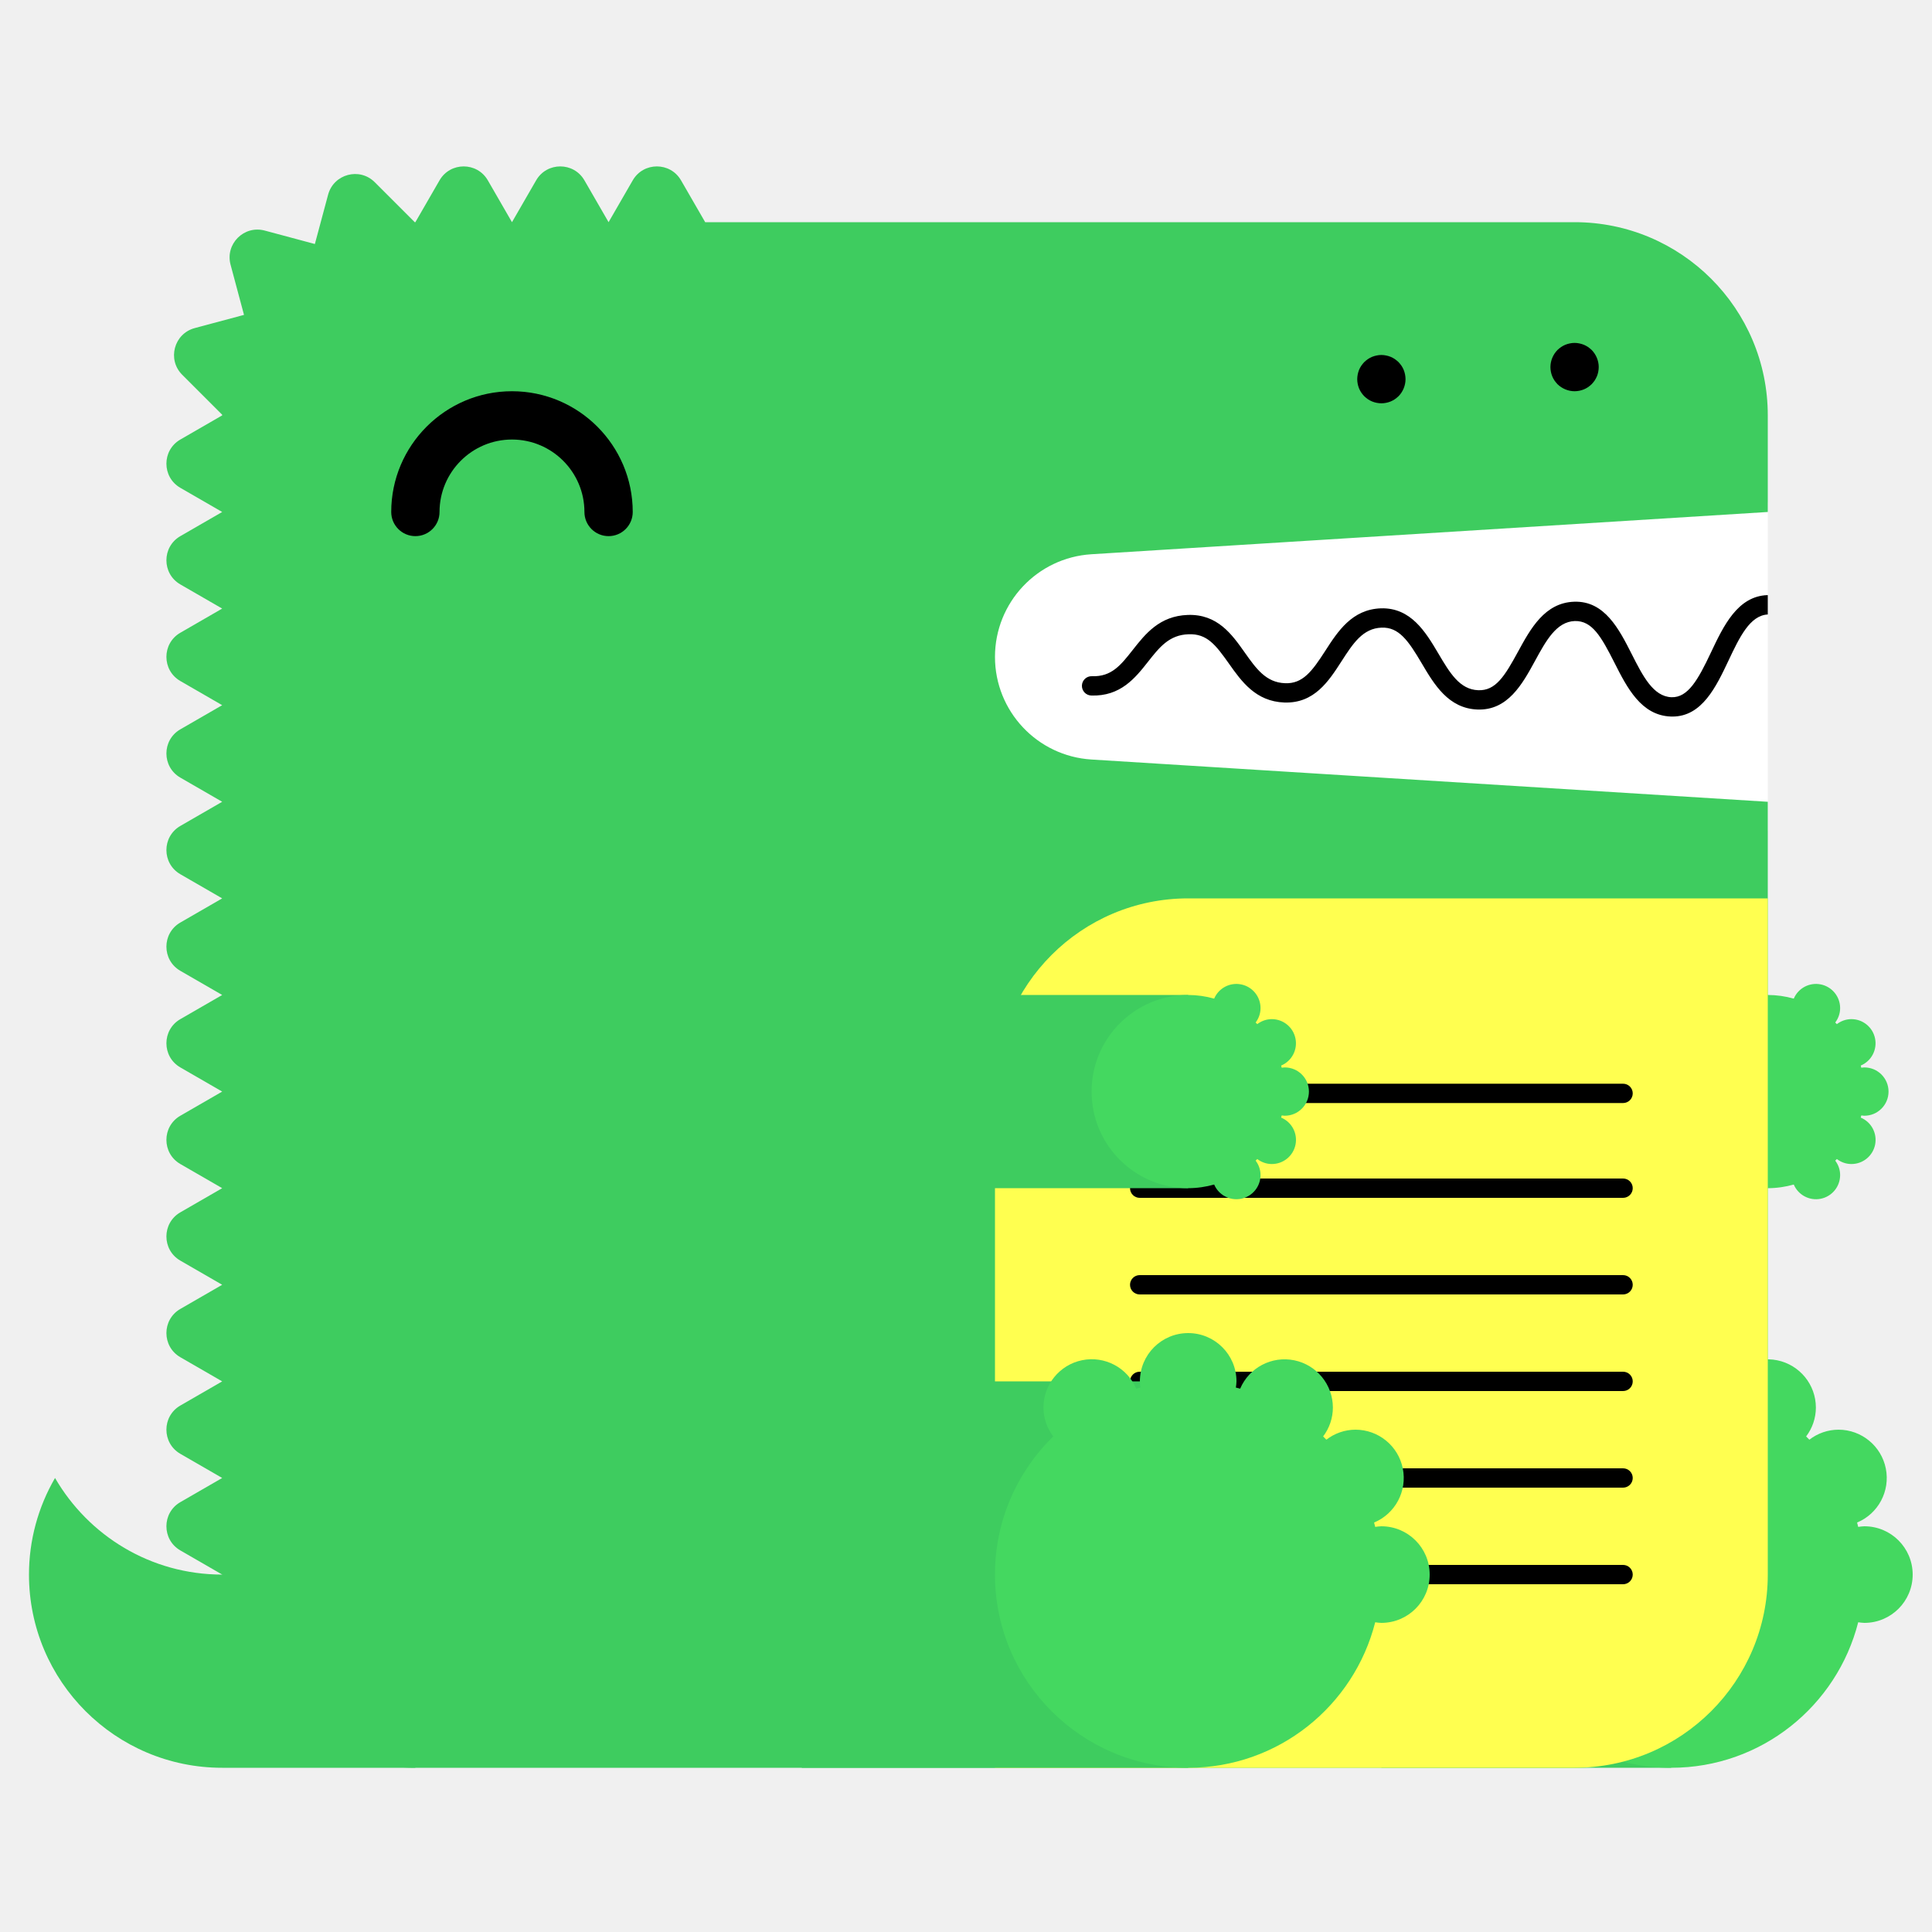
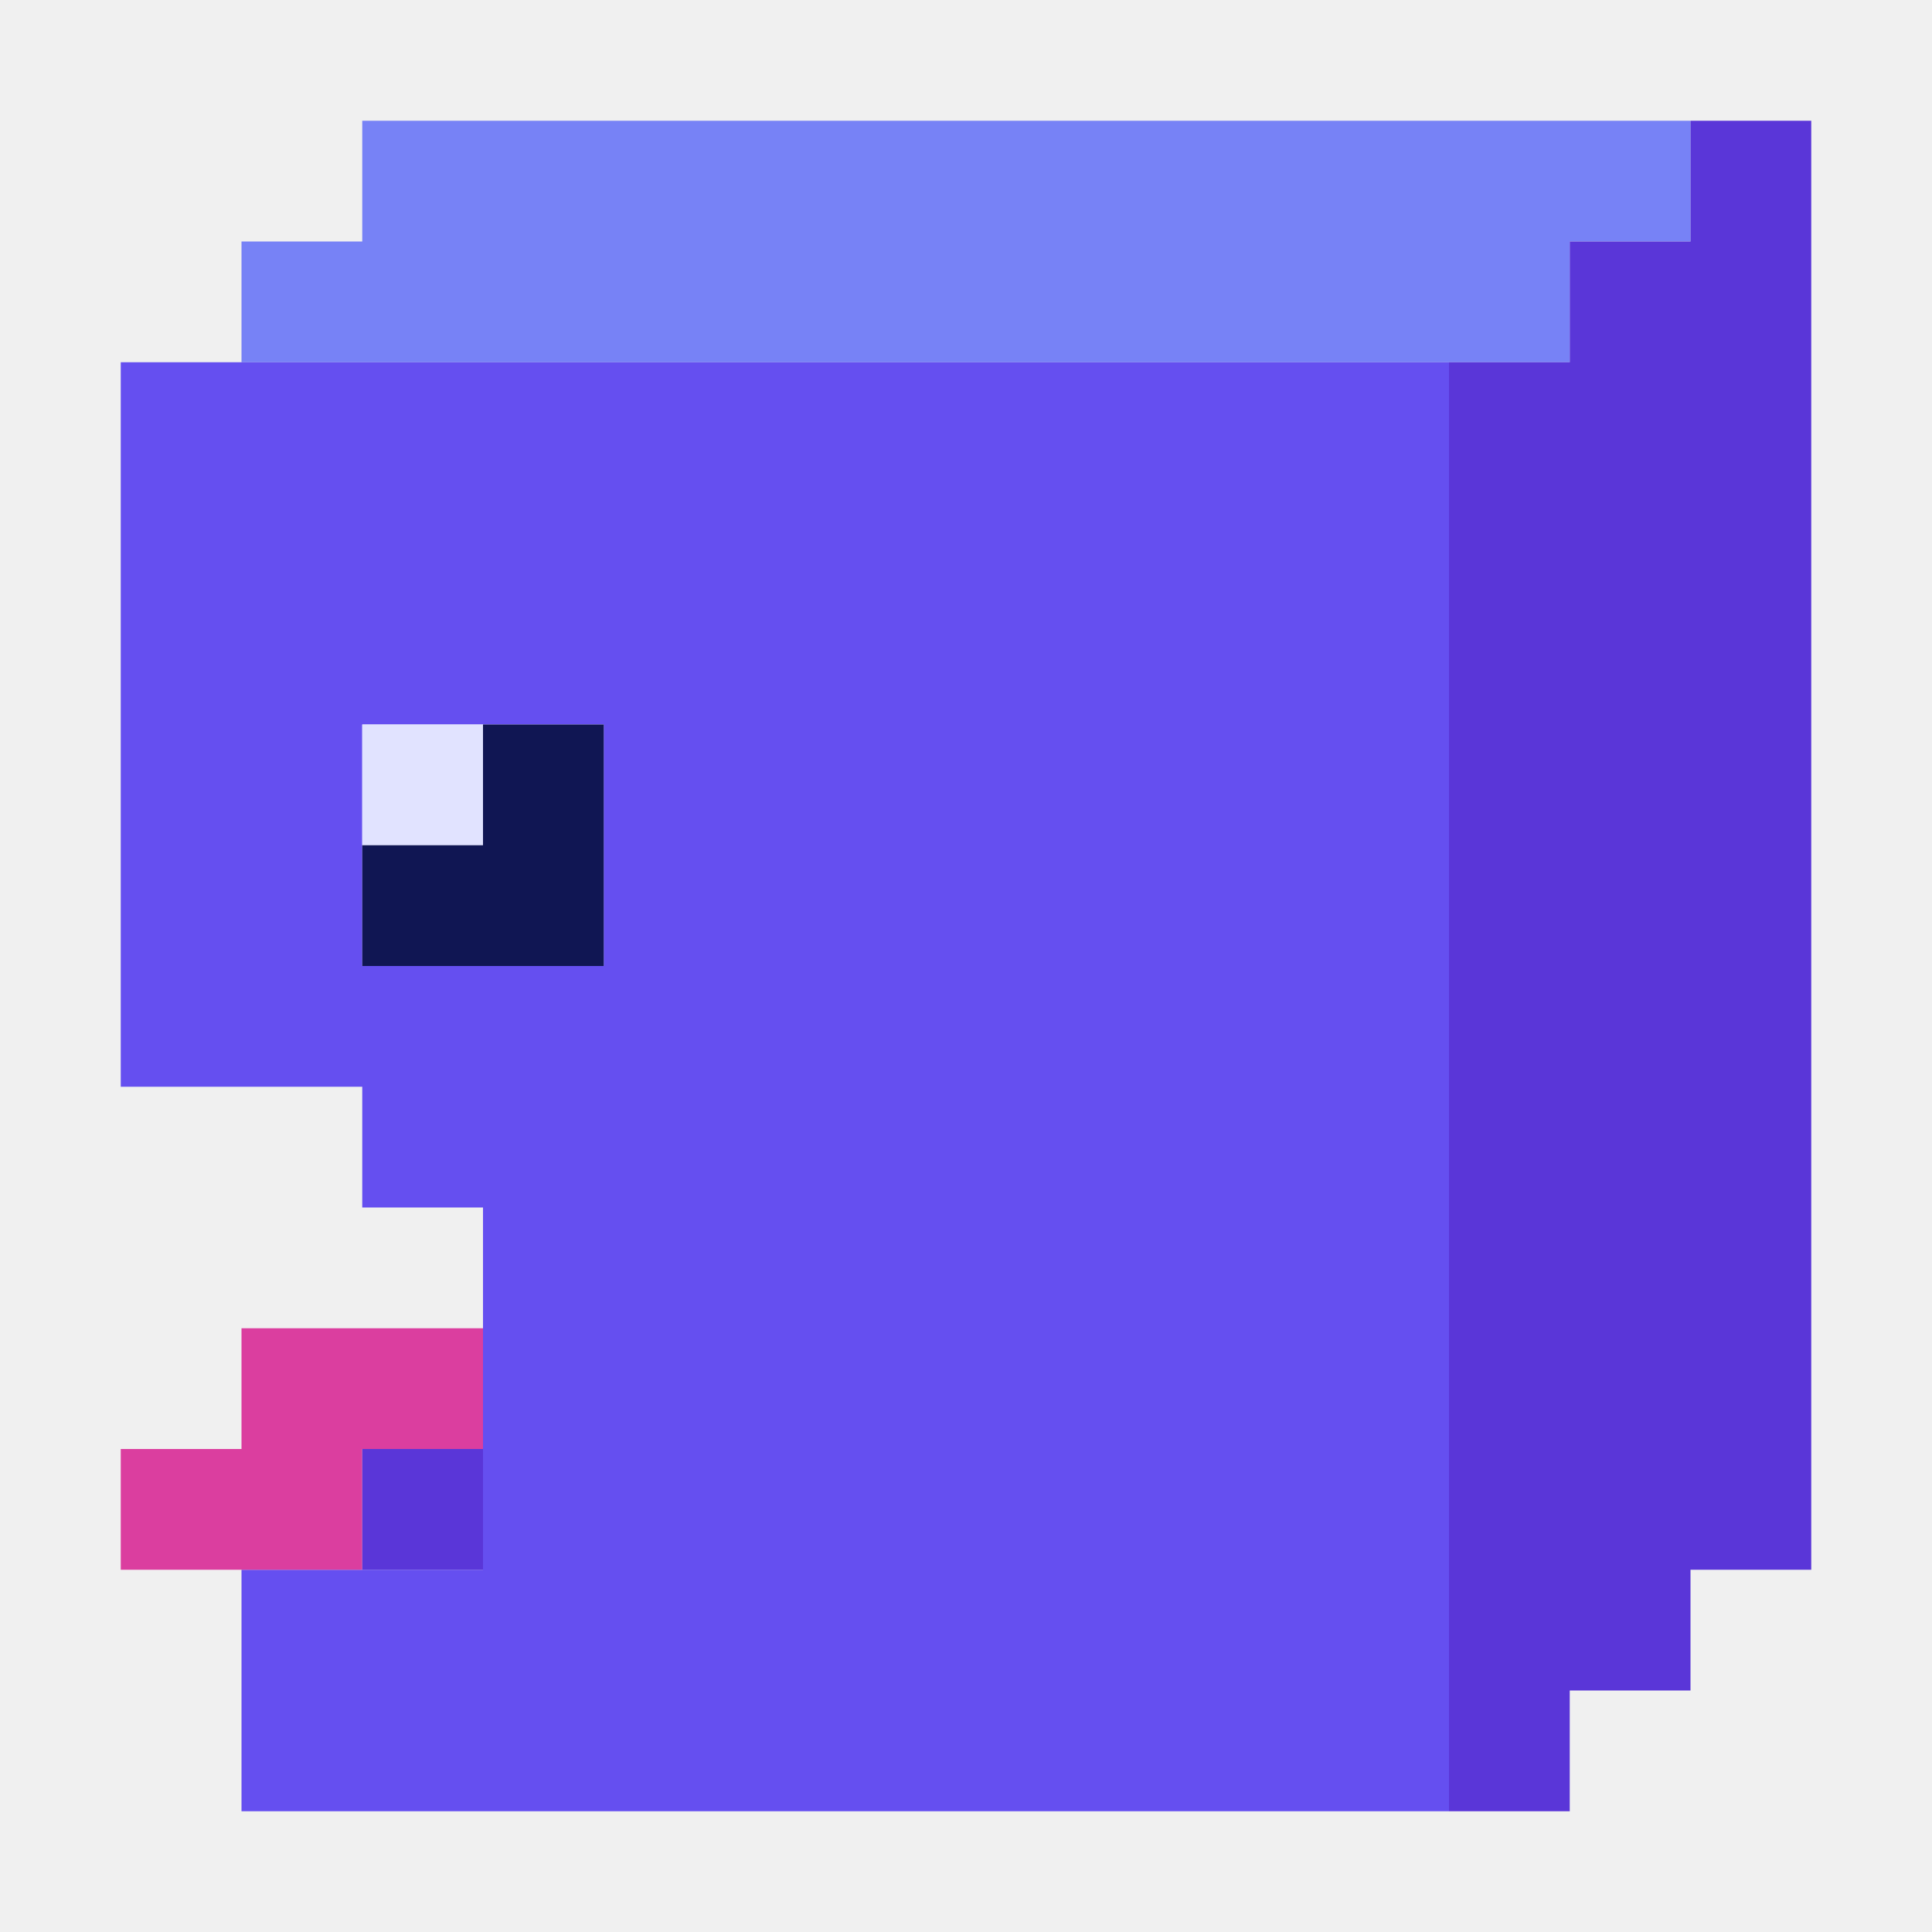
- <svg xmlns="http://www.w3.org/2000/svg" width="200" height="200" viewBox="0 0 200 200">
-   <g fill="none" fill-rule="evenodd">
-     <path fill="#FFF" d="M99 52h84v34H99z" />
-     <path d="M23 163c-7.398 0-13.843-4.027-17.303-10A19.886 19.886 0 0 0 3 163c0 11.046 8.954 20 20 20h20v-20H23z" fill="#3ECC5F" />
-     <path d="M112.98 57.376L183 53V43c0-11.046-8.954-20-20-20H73l-2.5-4.33c-1.112-1.925-3.889-1.925-5 0L63 23l-2.5-4.33c-1.111-1.925-3.889-1.925-5 0L53 23l-2.5-4.33c-1.111-1.925-3.889-1.925-5 0L43 23c-.022 0-.042.003-.065.003l-4.142-4.141c-1.57-1.571-4.252-.853-4.828 1.294l-1.369 5.104-5.192-1.392c-2.148-.575-4.111 1.389-3.535 3.536l1.39 5.193-5.102 1.367c-2.148.576-2.867 3.259-1.296 4.83l4.142 4.142c0 .021-.003.042-.003.064l-4.33 2.5c-1.925 1.111-1.925 3.889 0 5L23 53l-4.33 2.5c-1.925 1.111-1.925 3.889 0 5L23 63l-4.33 2.5c-1.925 1.111-1.925 3.889 0 5L23 73l-4.33 2.5c-1.925 1.111-1.925 3.889 0 5L23 83l-4.33 2.5c-1.925 1.111-1.925 3.889 0 5L23 93l-4.33 2.5c-1.925 1.111-1.925 3.889 0 5L23 103l-4.33 2.5c-1.925 1.111-1.925 3.889 0 5L23 113l-4.33 2.5c-1.925 1.111-1.925 3.889 0 5L23 123l-4.33 2.5c-1.925 1.111-1.925 3.889 0 5L23 133l-4.33 2.5c-1.925 1.111-1.925 3.889 0 5L23 143l-4.33 2.5c-1.925 1.111-1.925 3.889 0 5L23 153l-4.33 2.5c-1.925 1.111-1.925 3.889 0 5L23 163c0 11.046 8.954 20 20 20h120c11.046 0 20-8.954 20-20V83l-70.02-4.376A10.645 10.645 0 0 1 103 68c0-5.621 4.37-10.273 9.98-10.624" fill="#3ECC5F" />
-     <path fill="#3ECC5F" d="M143 183h30v-40h-30z" />
-     <path d="M193 158c-.219 0-.428.037-.639.064-.038-.15-.074-.301-.116-.451A5 5 0 0 0 190.32 148a4.96 4.96 0 0 0-3.016 1.036 26.531 26.531 0 0 0-.335-.336 4.955 4.955 0 0 0 1.011-2.987 5 5 0 0 0-9.599-1.959c-.148-.042-.297-.077-.445-.115.027-.211.064-.42.064-.639a5 5 0 0 0-5-5 5 5 0 0 0-5 5c0 .219.037.428.064.639-.148.038-.297.073-.445.115a4.998 4.998 0 0 0-9.599 1.959c0 1.125.384 2.151 1.011 2.987-3.717 3.632-6.031 8.693-6.031 14.3 0 11.046 8.954 20 20 20 9.339 0 17.16-6.41 19.361-15.064.211.027.42.064.639.064a5 5 0 0 0 5-5 5 5 0 0 0-5-5" fill="#44D860" />
-     <path fill="#3ECC5F" d="M153 123h30v-20h-30z" />
-     <path d="M193 115.5a2.5 2.5 0 1 0 0-5c-.109 0-.214.019-.319.032-.02-.075-.037-.15-.058-.225a2.501 2.501 0 0 0-.963-4.807c-.569 0-1.088.197-1.508.518a6.653 6.653 0 0 0-.168-.168c.314-.417.506-.931.506-1.494a2.5 2.5 0 0 0-4.8-.979A9.987 9.987 0 0 0 183 103c-5.522 0-10 4.478-10 10s4.478 10 10 10c.934 0 1.833-.138 2.69-.377a2.5 2.5 0 0 0 4.8-.979c0-.563-.192-1.077-.506-1.494.057-.055.113-.111.168-.168.42.321.939.518 1.508.518a2.5 2.5 0 0 0 .963-4.807c.021-.074.038-.15.058-.225.105.013.21.032.319.032" fill="#44D860" />
-     <path d="M63 55.5a2.5 2.5 0 0 1-2.5-2.5c0-4.136-3.364-7.5-7.5-7.5s-7.5 3.364-7.5 7.5a2.5 2.5 0 1 1-5 0c0-6.893 5.607-12.5 12.5-12.5S65.5 46.107 65.5 53a2.5 2.5 0 0 1-2.5 2.5" fill="#000" />
-     <path d="M103 183h60c11.046 0 20-8.954 20-20V93h-60c-11.046 0-20 8.954-20 20v70z" fill="#FFFF50" />
-     <path d="M168.02 124h-50.04a1 1 0 1 1 0-2h50.04a1 1 0 1 1 0 2m0 20h-50.04a1 1 0 1 1 0-2h50.04a1 1 0 1 1 0 2m0 20h-50.04a1 1 0 1 1 0-2h50.04a1 1 0 1 1 0 2m0-49.814h-50.04a1 1 0 1 1 0-2h50.04a1 1 0 1 1 0 2m0 19.814h-50.04a1 1 0 1 1 0-2h50.04a1 1 0 1 1 0 2m0 20h-50.04a1 1 0 1 1 0-2h50.04a1 1 0 1 1 0 2M183 61.611c-.012 0-.022-.006-.034-.005-3.09.105-4.552 3.196-5.842 5.923-1.346 2.85-2.387 4.703-4.093 4.647-1.889-.068-2.969-2.202-4.113-4.46-1.314-2.594-2.814-5.536-5.963-5.426-3.046.104-4.513 2.794-5.807 5.167-1.377 2.528-2.314 4.065-4.121 3.994-1.927-.07-2.951-1.805-4.136-3.813-1.321-2.236-2.848-4.75-5.936-4.664-2.994.103-4.465 2.385-5.763 4.4-1.373 2.13-2.335 3.428-4.165 3.351-1.973-.07-2.992-1.51-4.171-3.177-1.324-1.873-2.816-3.993-5.895-3.89-2.928.1-4.399 1.97-5.696 3.618-1.232 1.564-2.194 2.802-4.229 2.724a1 1 0 0 0-.072 2c3.017.101 4.545-1.8 5.872-3.487 1.177-1.496 2.193-2.787 4.193-2.855 1.926-.082 2.829 1.115 4.195 3.045 1.297 1.834 2.769 3.914 5.731 4.021 3.103.104 4.596-2.215 5.918-4.267 1.182-1.834 2.202-3.417 4.15-3.484 1.793-.067 2.769 1.35 4.145 3.681 1.297 2.197 2.766 4.686 5.787 4.796 3.125.108 4.634-2.62 5.949-5.035 1.139-2.088 2.214-4.06 4.119-4.126 1.793-.042 2.728 1.595 4.111 4.33 1.292 2.553 2.757 5.445 5.825 5.556l.169.003c3.064 0 4.518-3.075 5.805-5.794 1.139-2.41 2.217-4.68 4.067-4.773v-2z" fill="#000" />
-     <path fill="#3ECC5F" d="M83 183h40v-40H83z" />
-     <path d="M143 158c-.219 0-.428.037-.639.064-.038-.15-.074-.301-.116-.451A5 5 0 0 0 140.32 148a4.96 4.96 0 0 0-3.016 1.036 26.531 26.531 0 0 0-.335-.336 4.955 4.955 0 0 0 1.011-2.987 5 5 0 0 0-9.599-1.959c-.148-.042-.297-.077-.445-.115.027-.211.064-.42.064-.639a5 5 0 0 0-5-5 5 5 0 0 0-5 5c0 .219.037.428.064.639-.148.038-.297.073-.445.115a4.998 4.998 0 0 0-9.599 1.959c0 1.125.384 2.151 1.011 2.987-3.717 3.632-6.031 8.693-6.031 14.3 0 11.046 8.954 20 20 20 9.339 0 17.16-6.41 19.361-15.064.211.027.42.064.639.064a5 5 0 0 0 5-5 5 5 0 0 0-5-5" fill="#44D860" />
-     <path fill="#3ECC5F" d="M83 123h40v-20H83z" />
-     <path d="M133 115.5a2.5 2.5 0 1 0 0-5c-.109 0-.214.019-.319.032-.02-.075-.037-.15-.058-.225a2.501 2.501 0 0 0-.963-4.807c-.569 0-1.088.197-1.508.518a6.653 6.653 0 0 0-.168-.168c.314-.417.506-.931.506-1.494a2.5 2.5 0 0 0-4.8-.979A9.987 9.987 0 0 0 123 103c-5.522 0-10 4.478-10 10s4.478 10 10 10c.934 0 1.833-.138 2.69-.377a2.5 2.5 0 0 0 4.8-.979c0-.563-.192-1.077-.506-1.494.057-.055.113-.111.168-.168.42.321.939.518 1.508.518a2.5 2.5 0 0 0 .963-4.807c.021-.074.038-.15.058-.225.105.013.21.032.319.032" fill="#44D860" />
-     <path d="M143 41.75c-.16 0-.33-.02-.49-.05a2.52 2.52 0 0 1-.47-.14c-.15-.06-.29-.14-.431-.23-.13-.09-.259-.2-.38-.31-.109-.12-.219-.24-.309-.38s-.17-.28-.231-.43a2.619 2.619 0 0 1-.189-.96c0-.16.02-.33.05-.49.03-.16.08-.31.139-.47.061-.15.141-.29.231-.43.09-.13.2-.26.309-.38.121-.11.25-.22.38-.31.141-.09.281-.17.431-.23.149-.06.31-.11.47-.14.32-.07.65-.07.98 0 .159.03.32.08.47.14.149.06.29.14.43.23.13.09.259.2.38.31.11.12.22.25.31.38.09.14.17.28.23.43.06.16.11.31.14.47.029.16.05.33.05.49 0 .66-.271 1.31-.73 1.77-.121.11-.25.22-.38.31-.14.09-.281.17-.43.23a2.565 2.565 0 0 1-.96.19m20-1.25c-.66 0-1.3-.27-1.771-.73a3.802 3.802 0 0 1-.309-.38c-.09-.14-.17-.28-.231-.43a2.619 2.619 0 0 1-.189-.96c0-.66.27-1.3.729-1.77.121-.11.25-.22.38-.31.141-.09.281-.17.431-.23.149-.06.31-.11.47-.14.32-.07.66-.07.98 0 .159.03.32.08.47.14.149.06.29.14.43.23.13.09.259.2.38.31.459.47.73 1.11.73 1.77 0 .16-.021.33-.05.49-.03.16-.08.32-.14.47-.07.15-.14.29-.23.43-.09.13-.2.26-.31.38-.121.11-.25.22-.38.31-.14.09-.281.17-.43.23a2.565 2.565 0 0 1-.96.19" fill="#000" />
-   </g>
+ <svg xmlns="http://www.w3.org/2000/svg" width="100%" height="100%" viewBox="0 0 16 16" version="1.1" xml:space="preserve" style="fill-rule:evenodd;clip-rule:evenodd;stroke-linejoin:round;stroke-miterlimit:2;">
+   <path d="M13,3L2,3L2,2L3,2L3,1L14,1L14,2L13,2L13,3Z" style="fill:rgb(119,130,246);" />
+   <path d="M12,15L12,3L13,3L13,2L14,2L14,1L15,1L15,13L14,13L14,14L13,14L13,15L12,15Z" style="fill:rgb(90,54,216);" />
+   <path d="M1,9L1,3L12,3L12,15L2,15L2,13L4,13L4,10L3,10L3,9L1,9ZM3,8L5,8L5,6L3,6L3,8Z" style="fill:rgb(101,79,240);" />
+   <rect x="3" y="6" width="1" height="1" style="fill:rgb(225,227,255);" />
+   <path d="M5,8L3,8L3,7L4,7L4,6L5,6L5,8Z" style="fill:rgb(16,22,83);" />
+   <path d="M3,13L1,13L1,12L2,12L2,11L4,11L4,12L3,12L3,13Z" style="fill:rgb(219,62,159);" />
+   <rect x="3" y="12" width="1" height="1" style="fill:rgb(90,54,216);" />
</svg>
